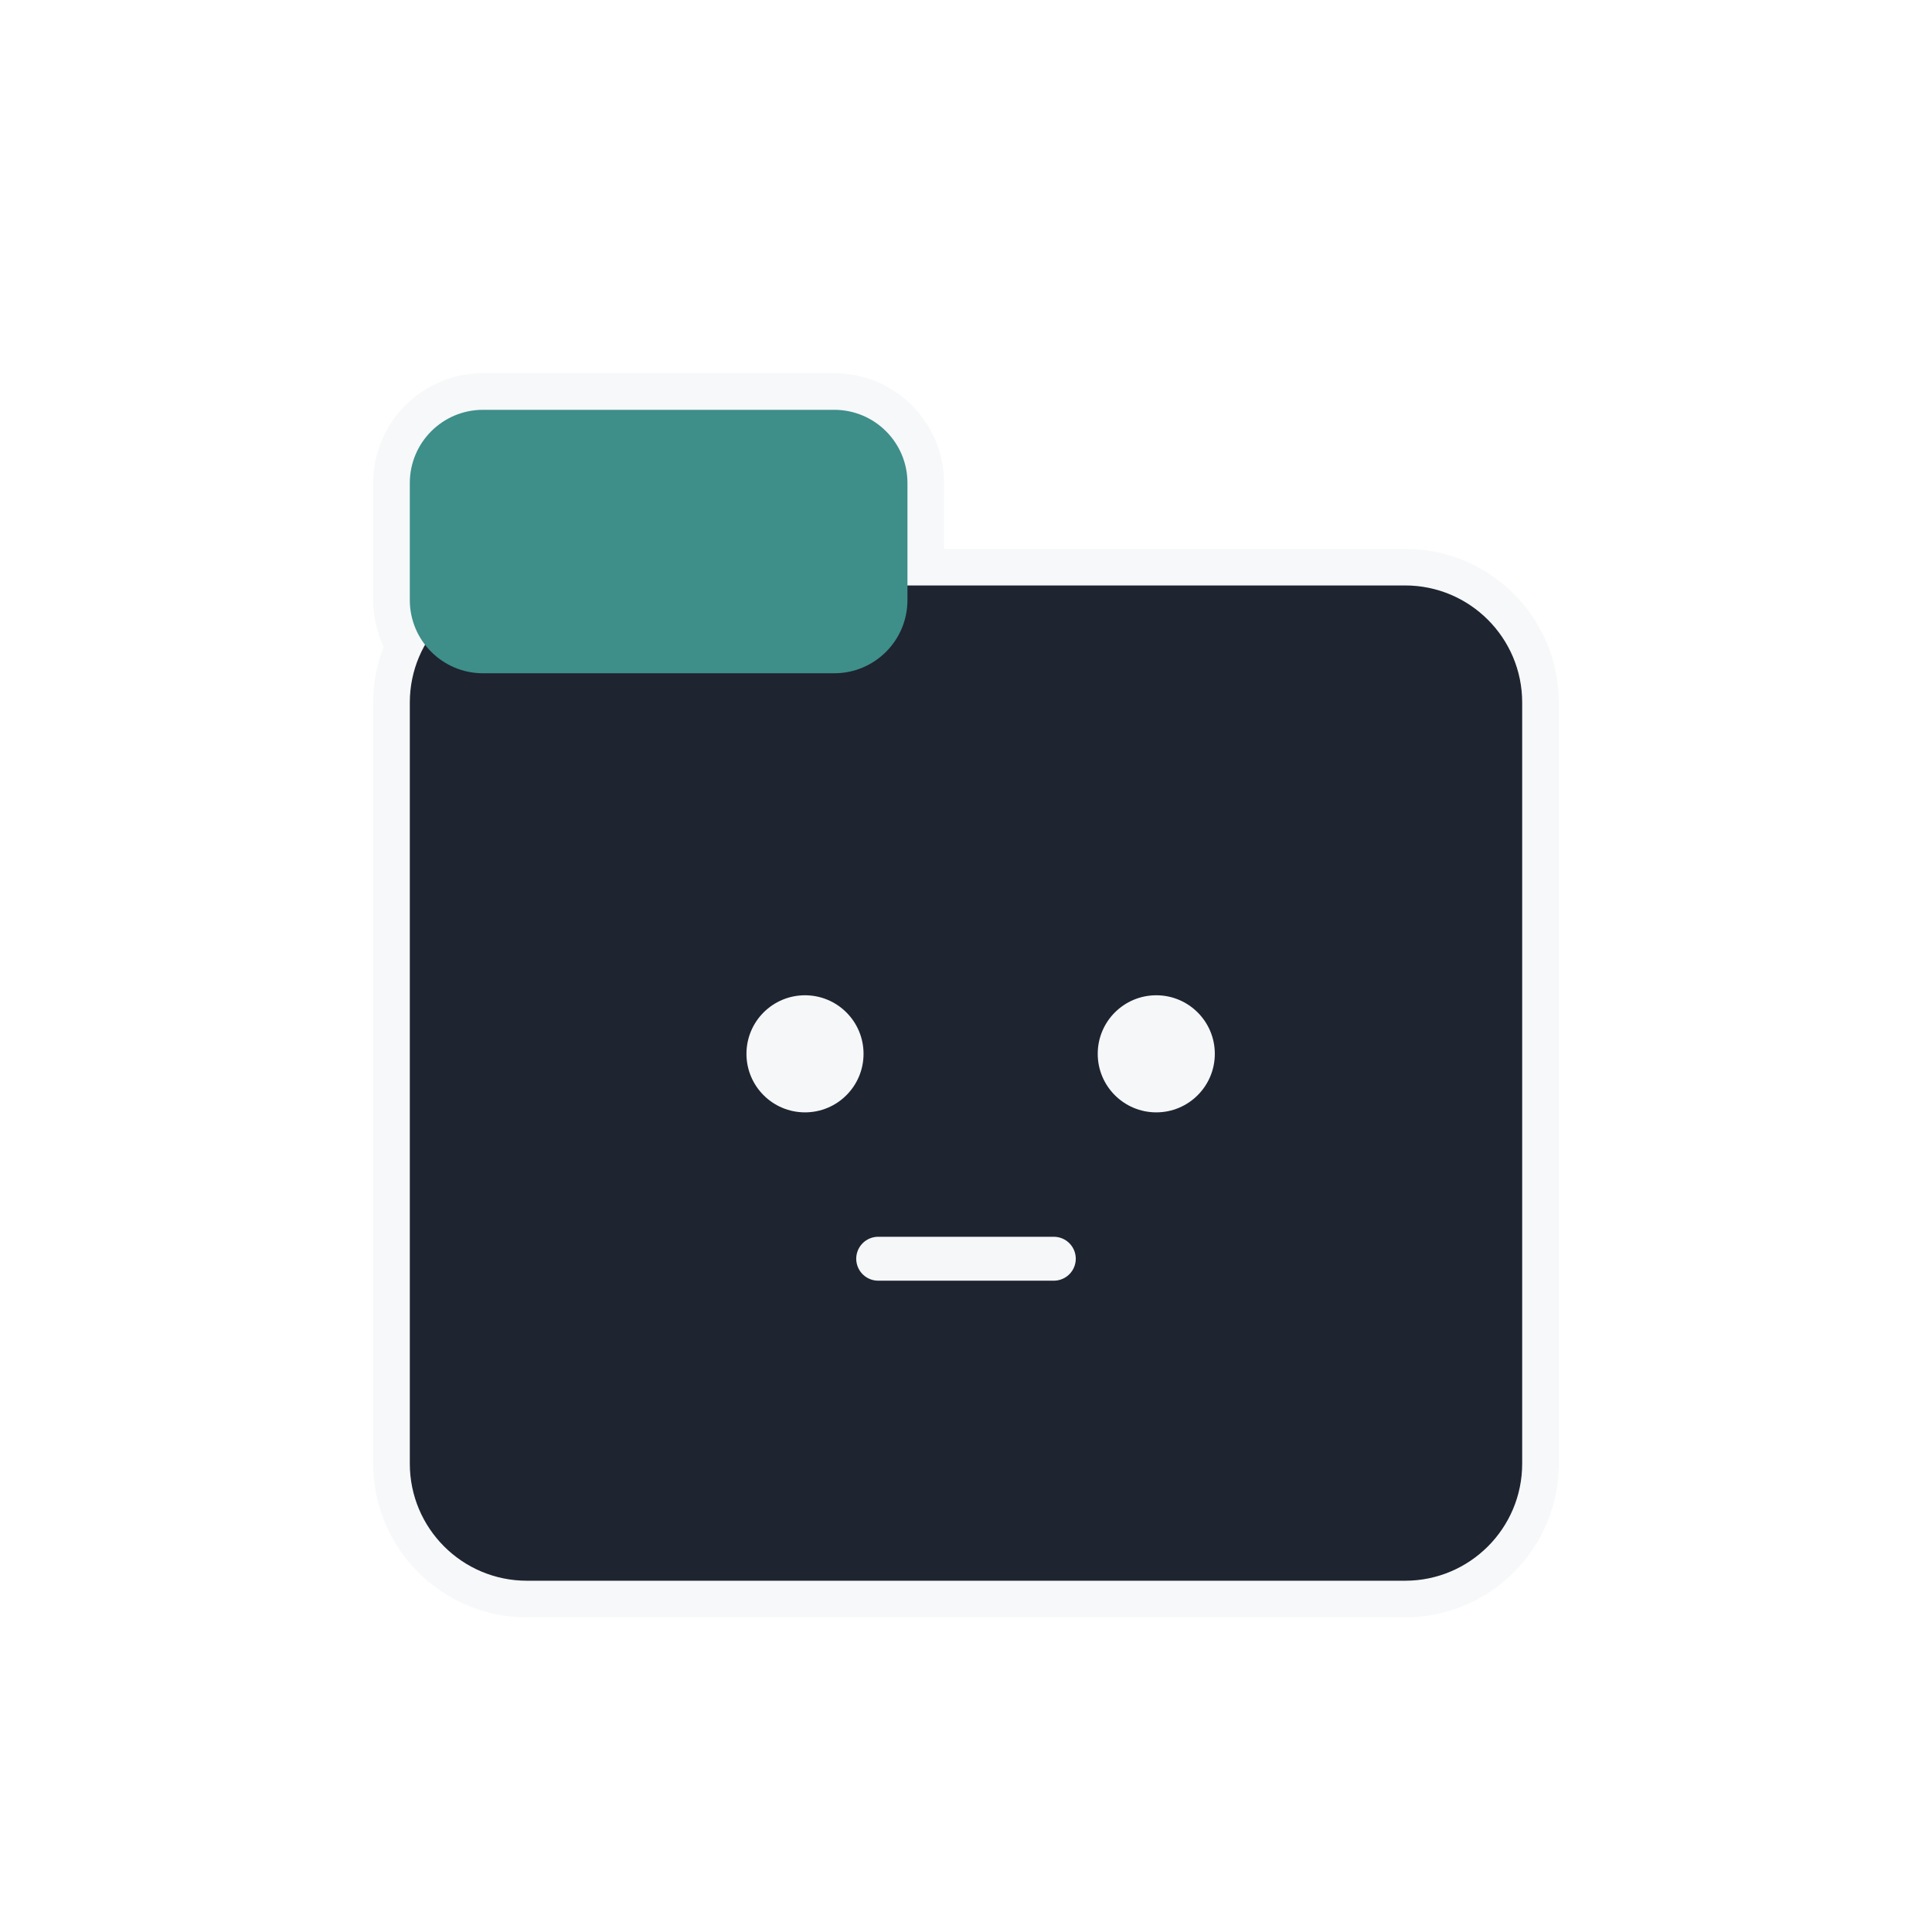
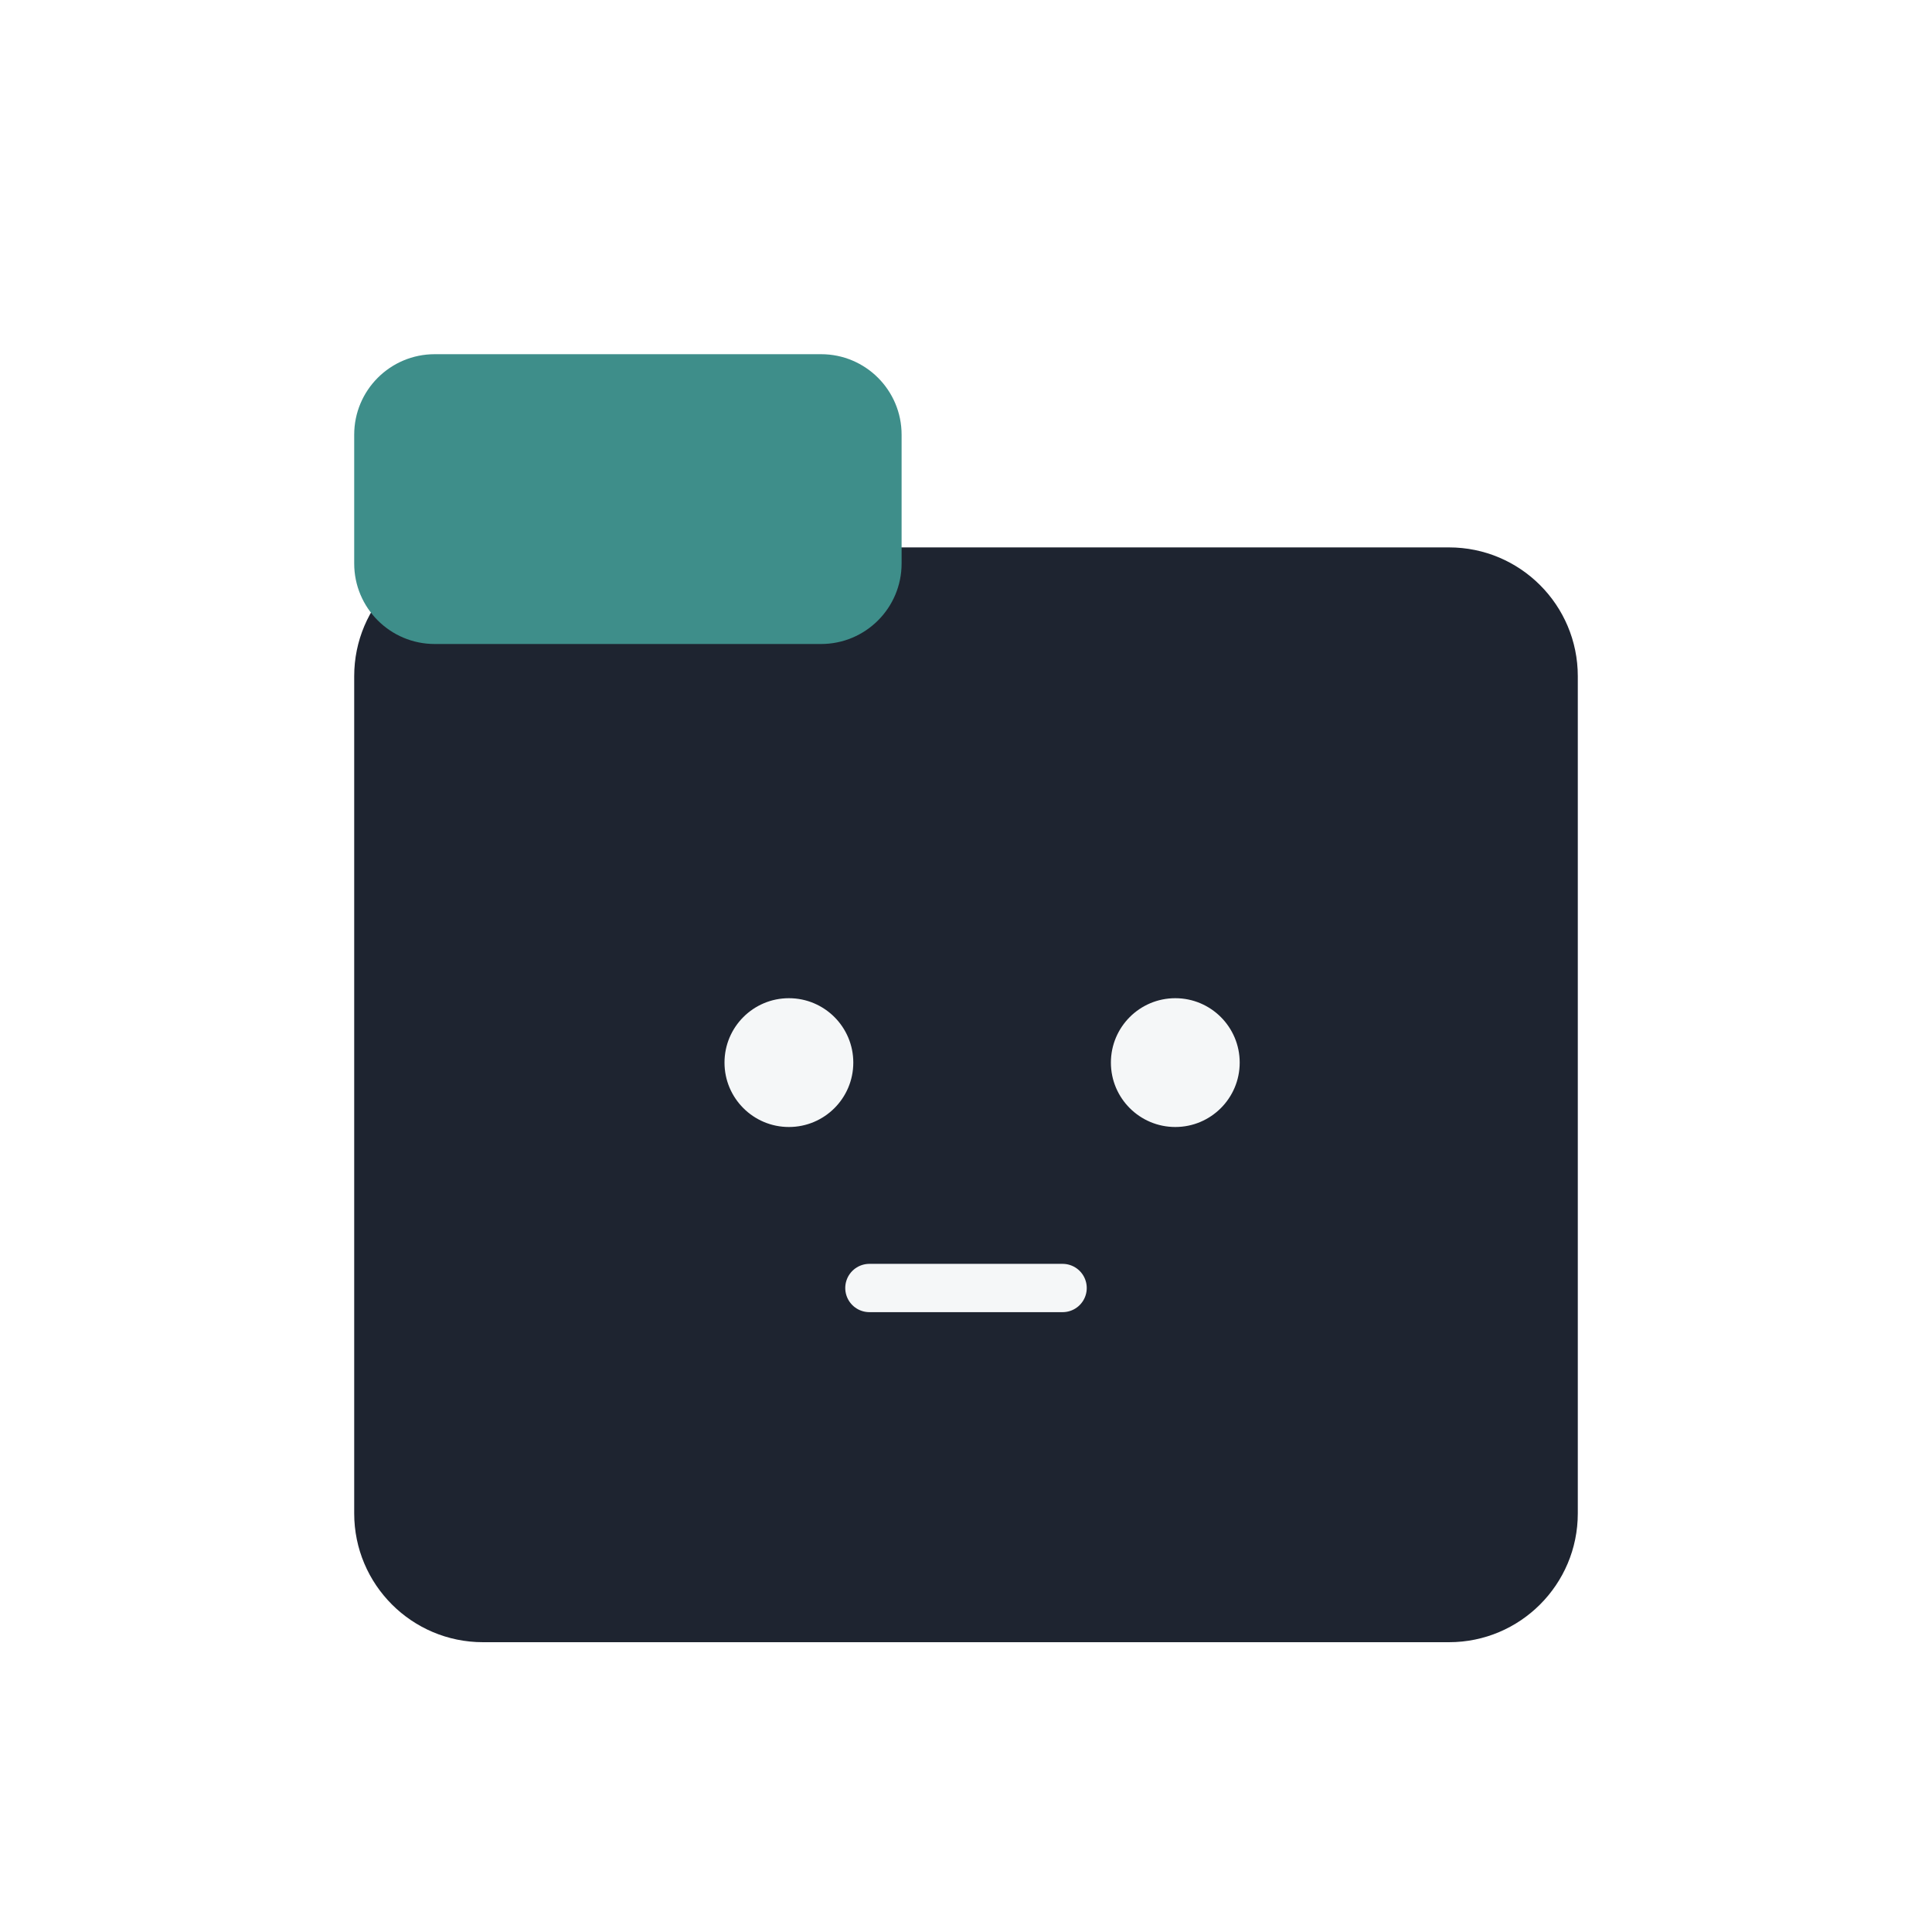
- <svg xmlns="http://www.w3.org/2000/svg" viewBox="-6 -6 132 132">
-   <g opacity="0.9">
-     <rect x="22" y="34" width="76" height="68" rx="8" fill="#F5F7F8" stroke="#F5F7F8" stroke-width="5" stroke-linejoin="round" />
-     <rect x="22" y="22" width="34" height="18" rx="5" fill="#F5F7F8" stroke="#F5F7F8" stroke-width="5" stroke-linejoin="round" />
-   </g>
+ <svg xmlns="http://www.w3.org/2000/svg" viewBox="0 0 120 120">
  <g>
    <rect x="22" y="34" width="76" height="68" rx="8" fill="#1E2430" />
  </g>
  <g>
    <rect x="22" y="22" width="34" height="18" rx="5" fill="#3E8E8A" />
  </g>
  <circle cx="49" cy="66" r="4" fill="#F5F7F8" />
  <circle cx="73" cy="66" r="4" fill="#F5F7F8" />
  <path d="M54 80h12" stroke="#F5F7F8" stroke-width="3" stroke-linecap="round" />
</svg>
